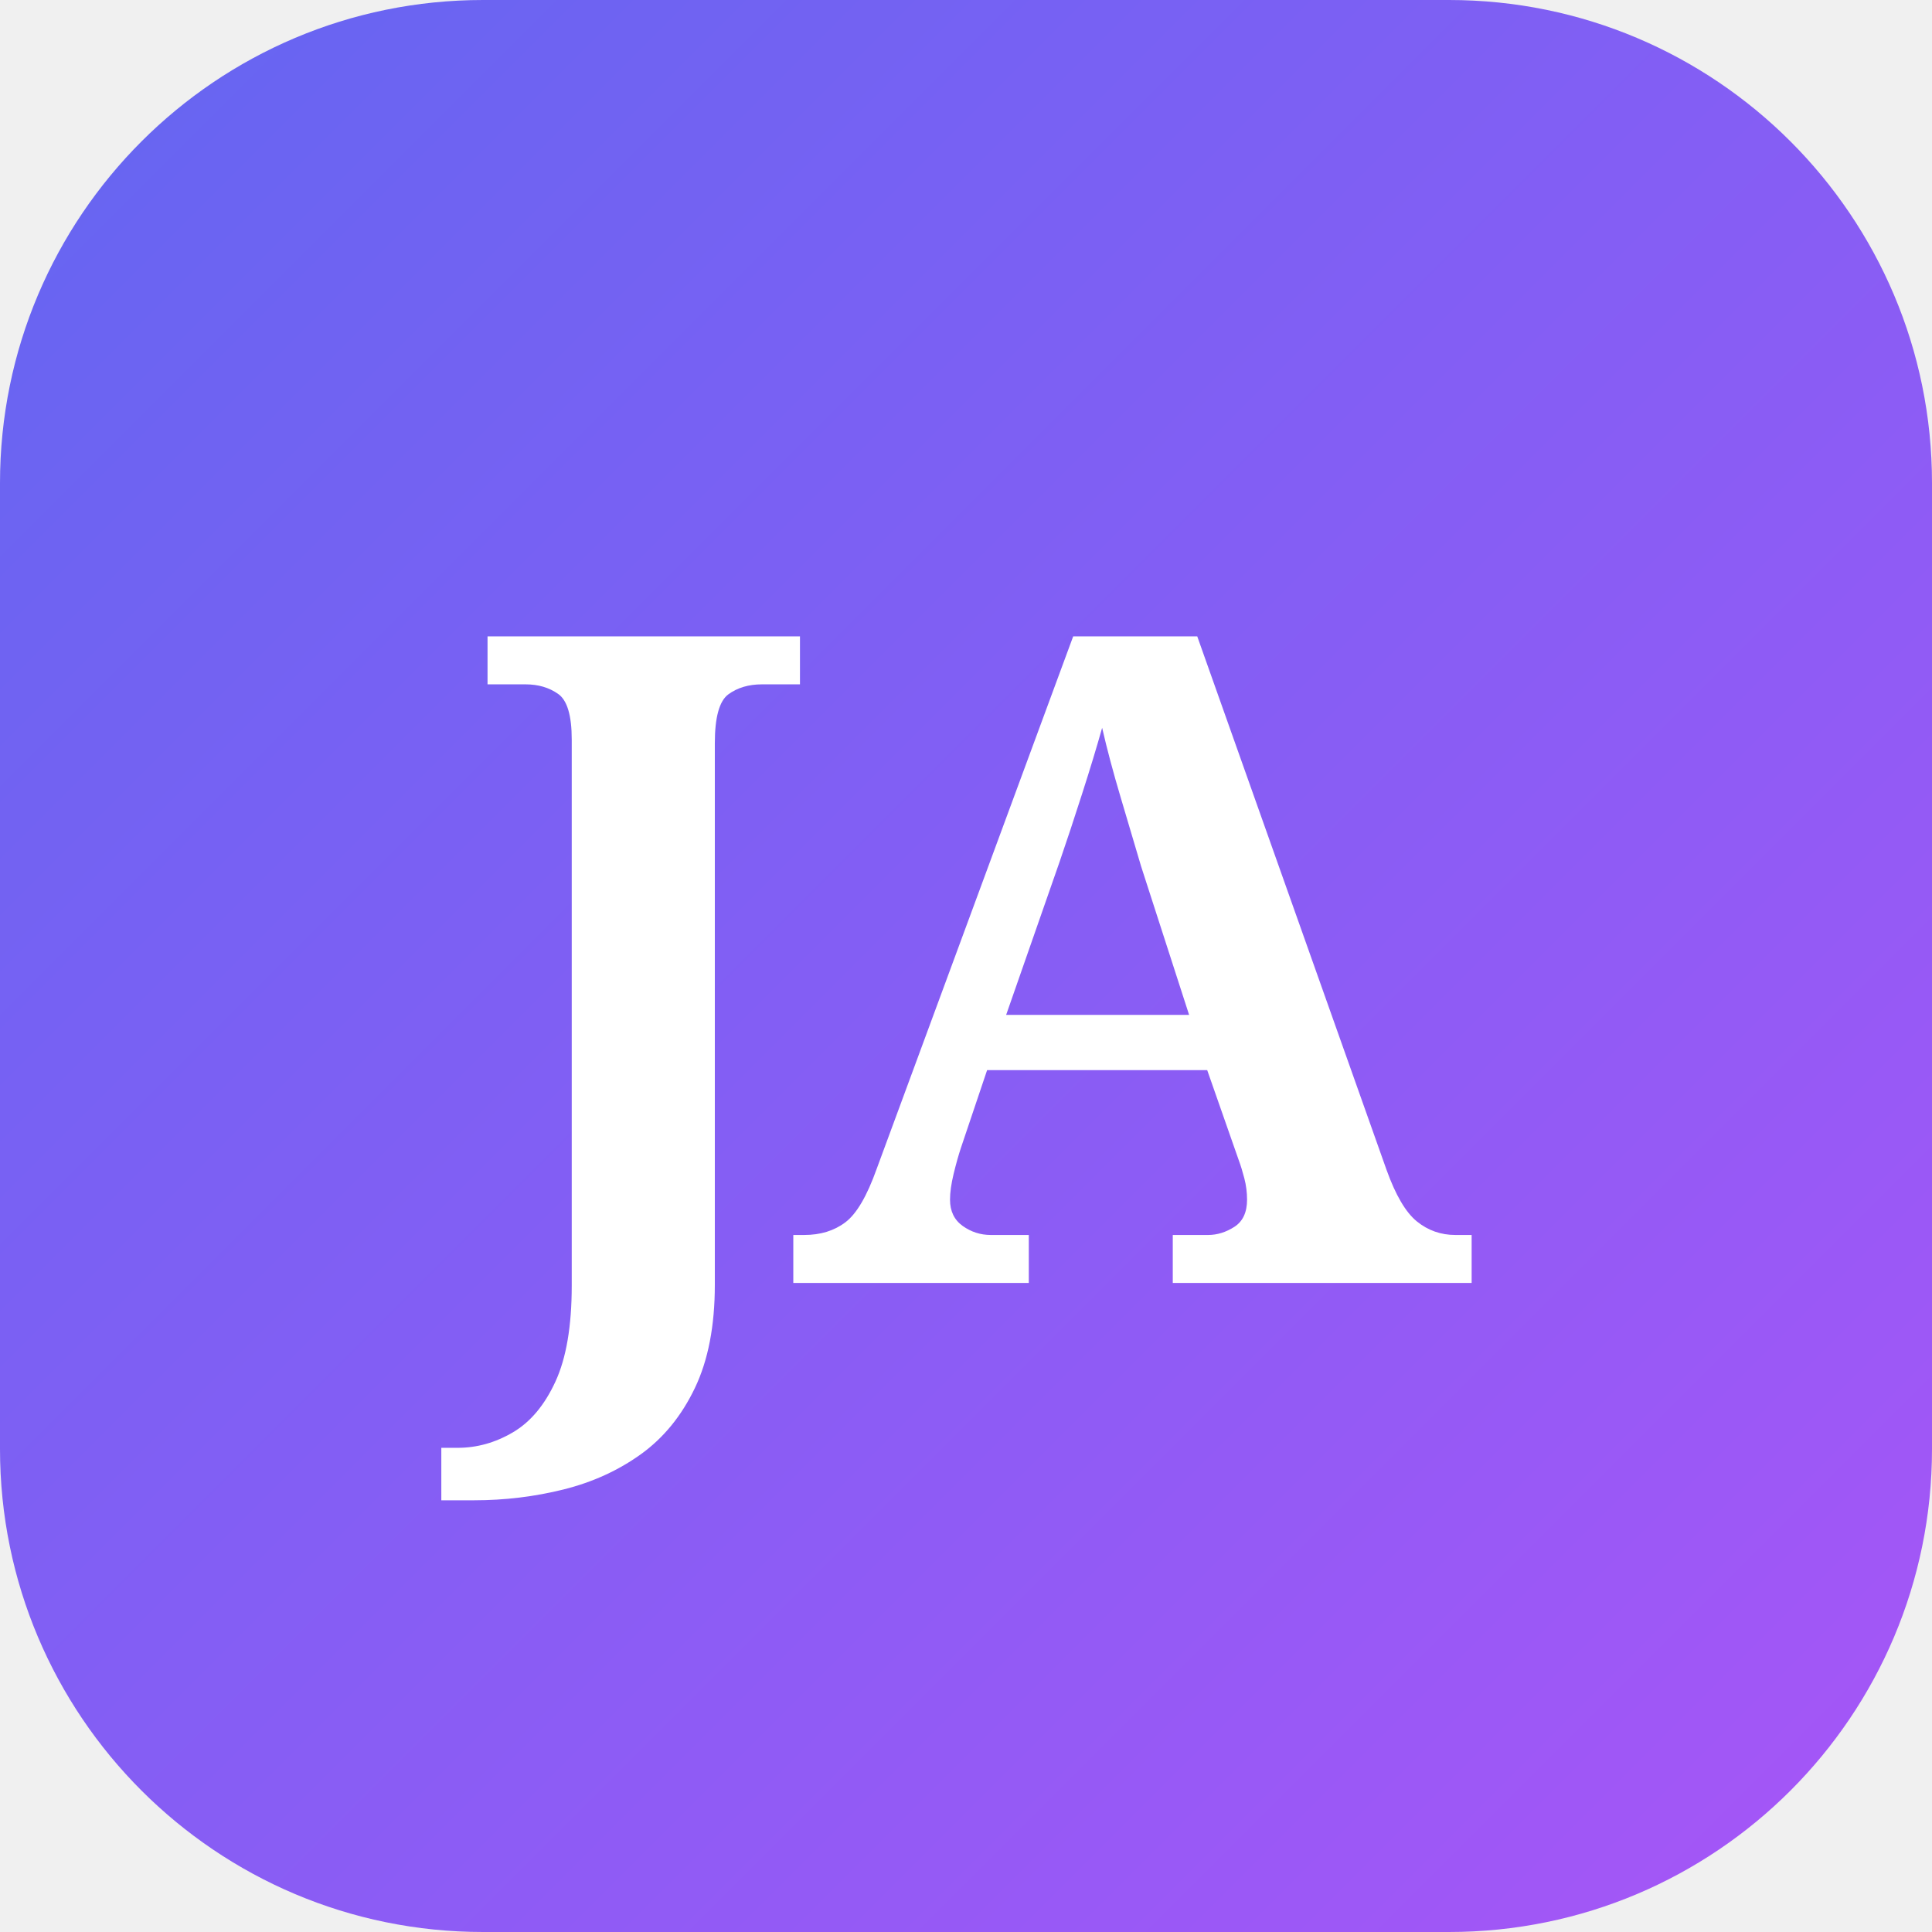
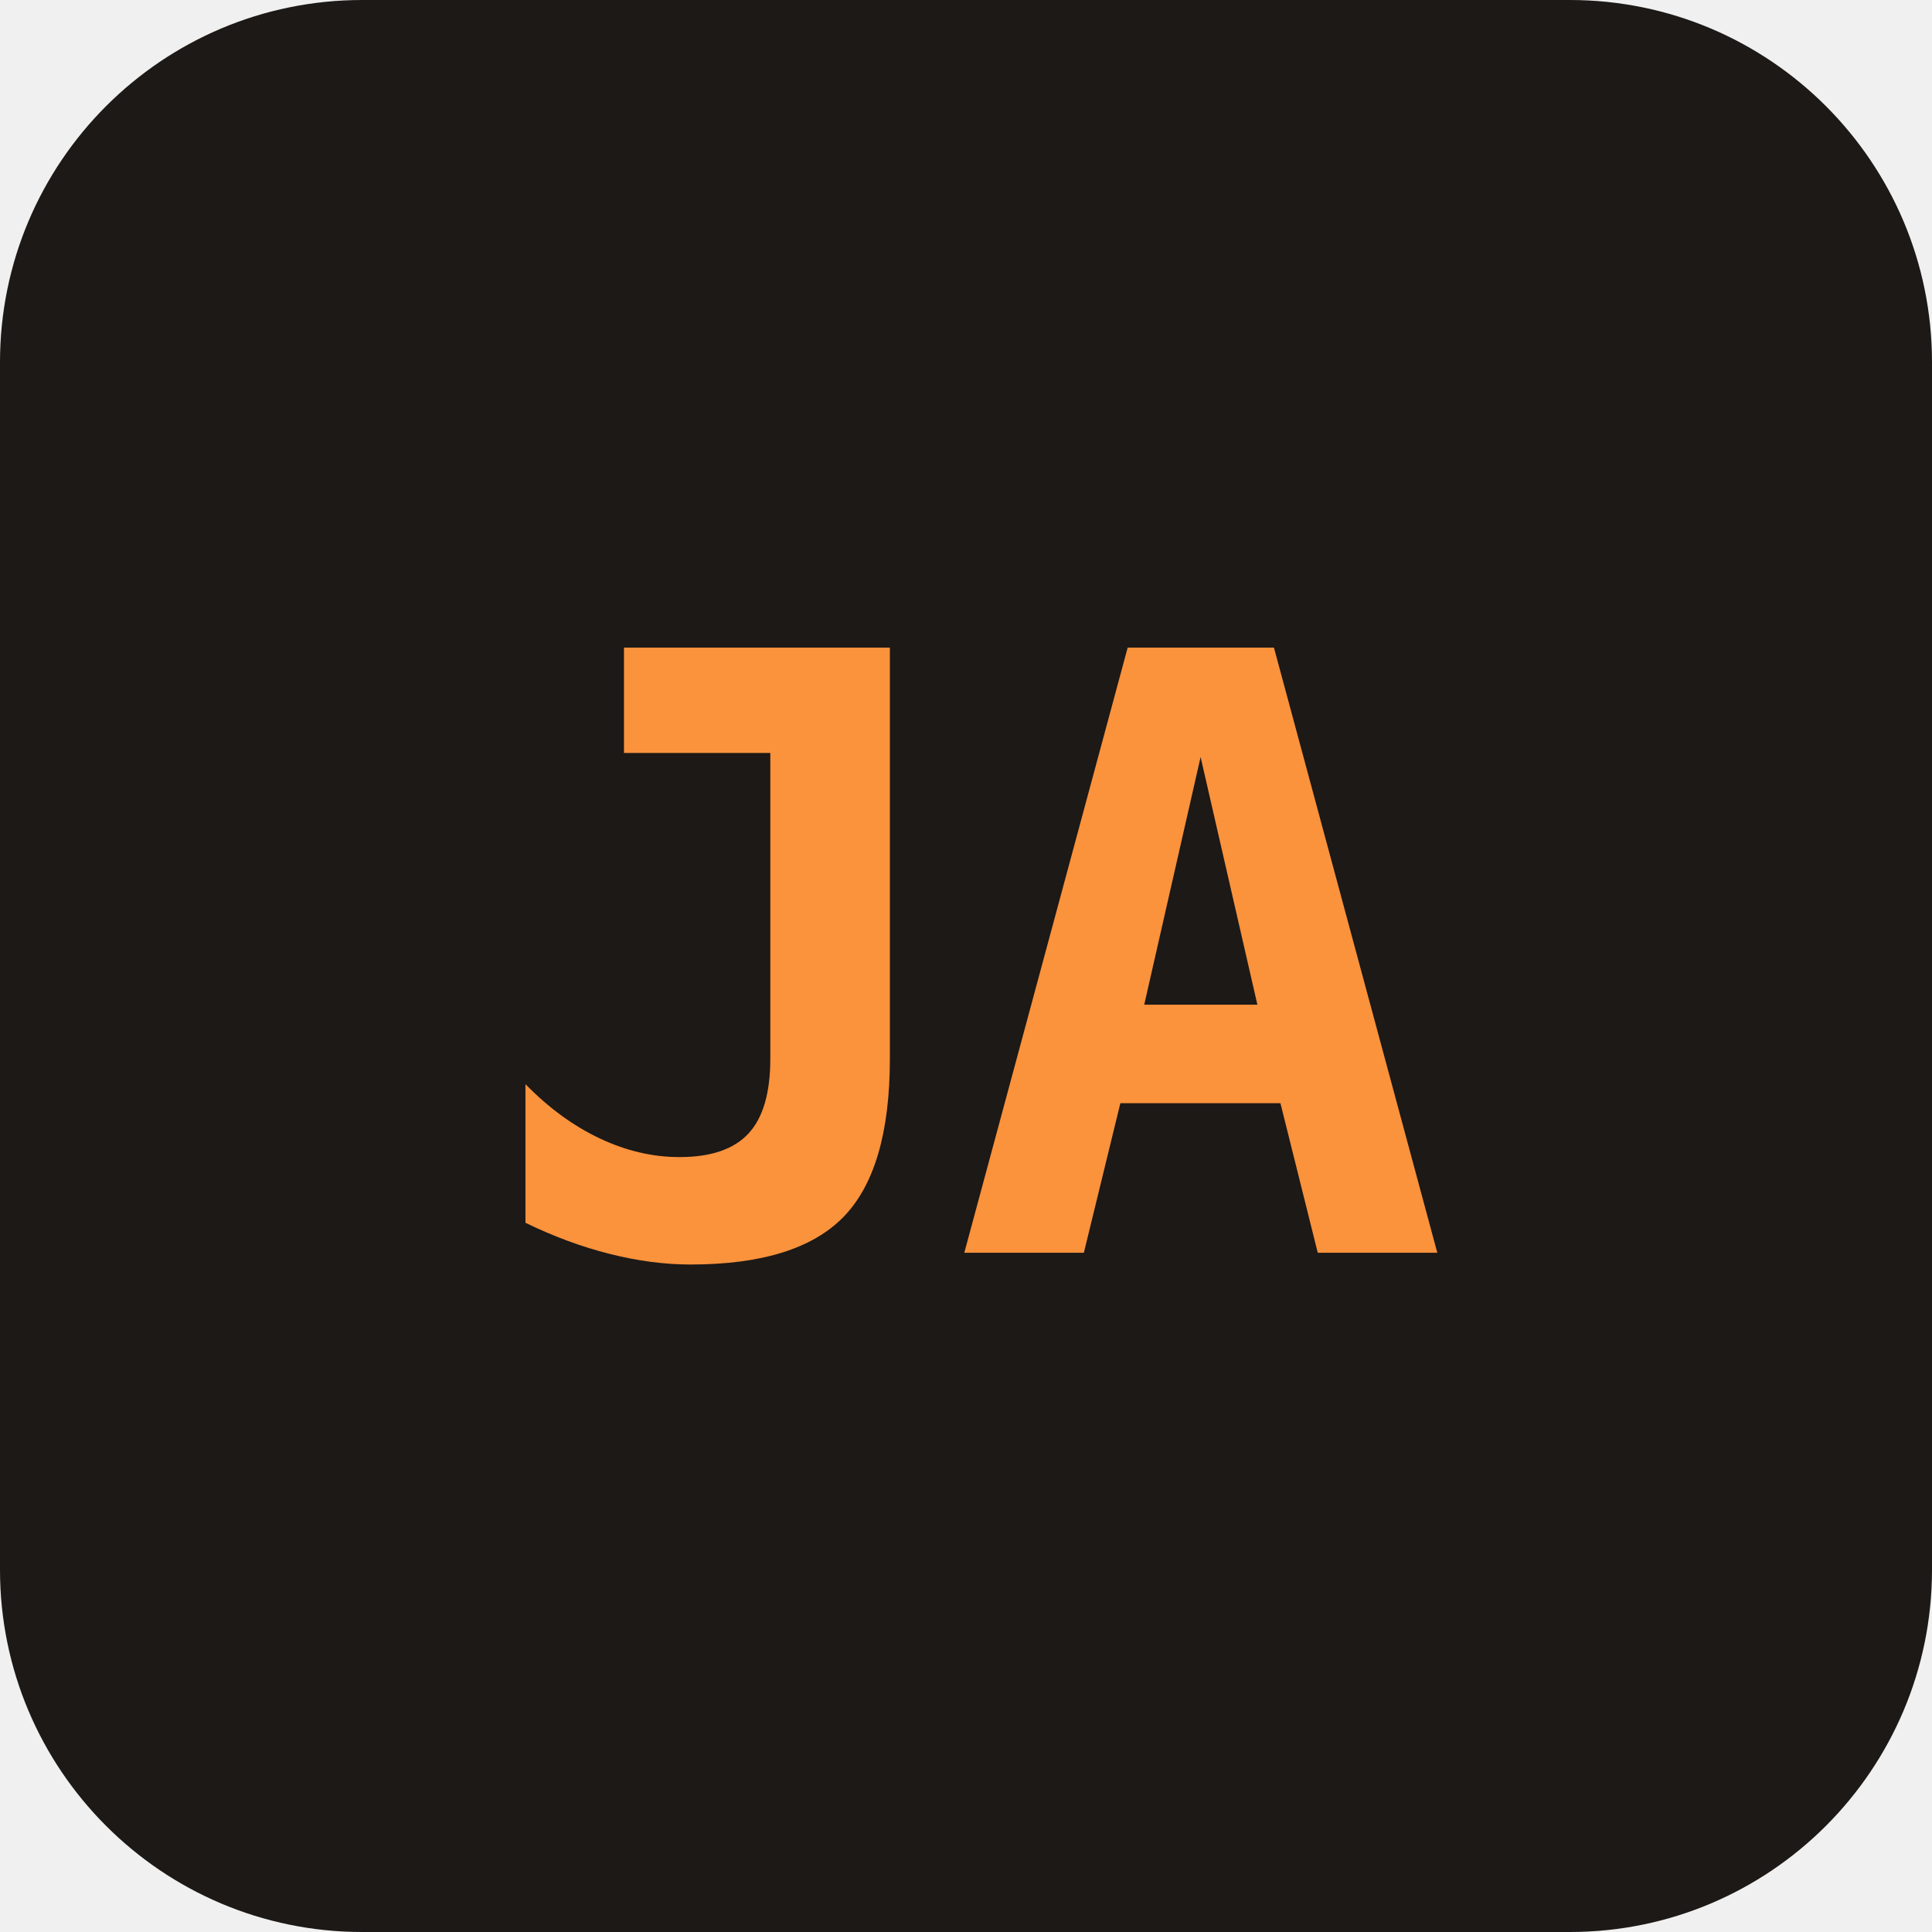
<svg xmlns="http://www.w3.org/2000/svg" viewBox="0 0 512 512">
-   <defs>
-     <linearGradient id="grad" x1="0%" y1="0%" x2="100%" y2="100%">
-       <stop offset="0%" style="stop-color:#6366f1" />
-       <stop offset="100%" style="stop-color:#a855f7" />
-     </linearGradient>
-   </defs>
-   <rect width="512" height="512" rx="128" fill="url(#grad)" />
-   <text x="256" y="340" font-family="Georgia, serif" font-size="240" font-weight="700" fill="white" text-anchor="middle" letter-spacing="-8">JA</text>
+   <rect width="512" height="512" rx="96" fill="#1c1917" />
+   <text x="256" y="332" font-family="ui-monospace, monospace" font-size="220" font-weight="700" fill="#fb923c" text-anchor="middle" letter-spacing="-8">JA</text>
</svg>
